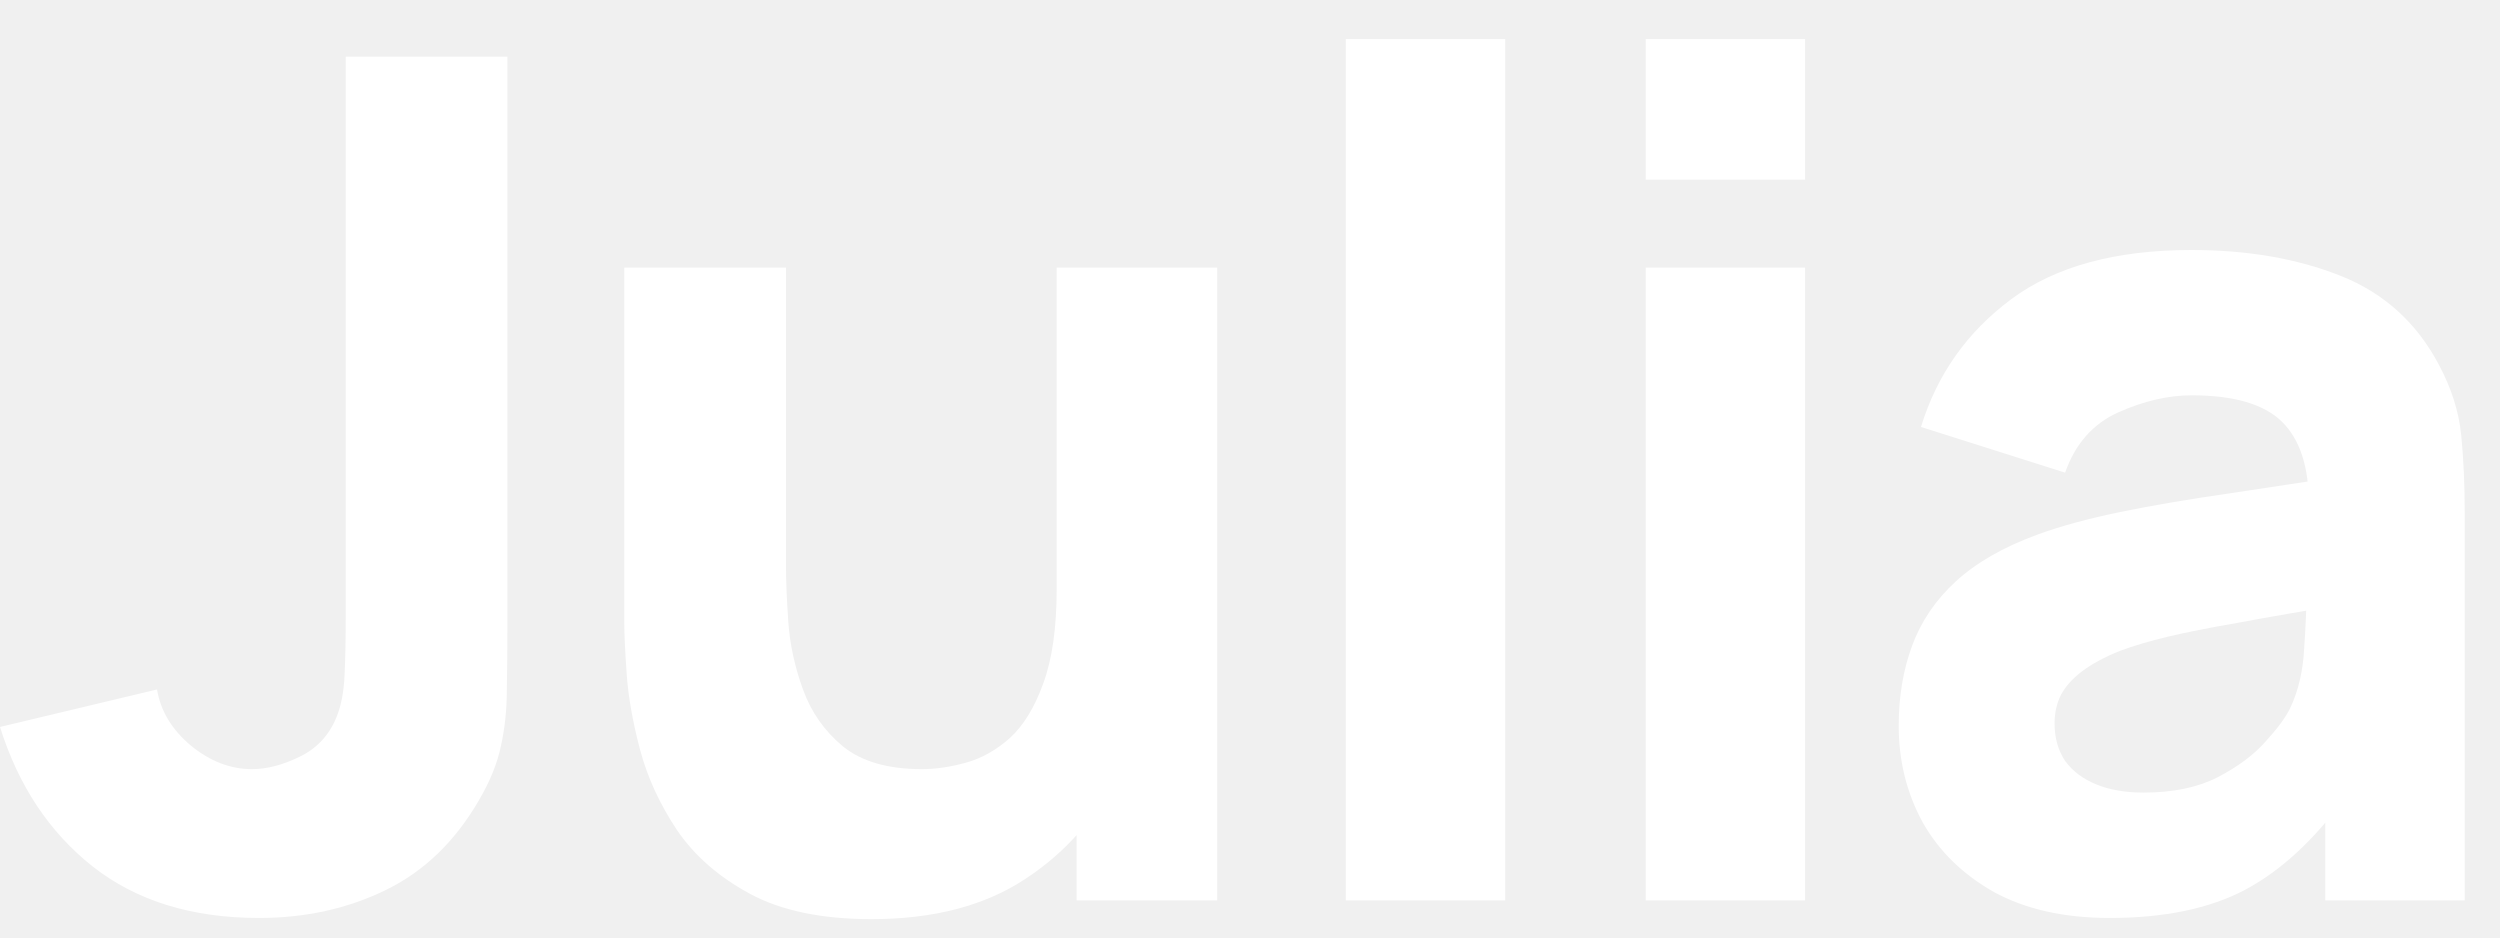
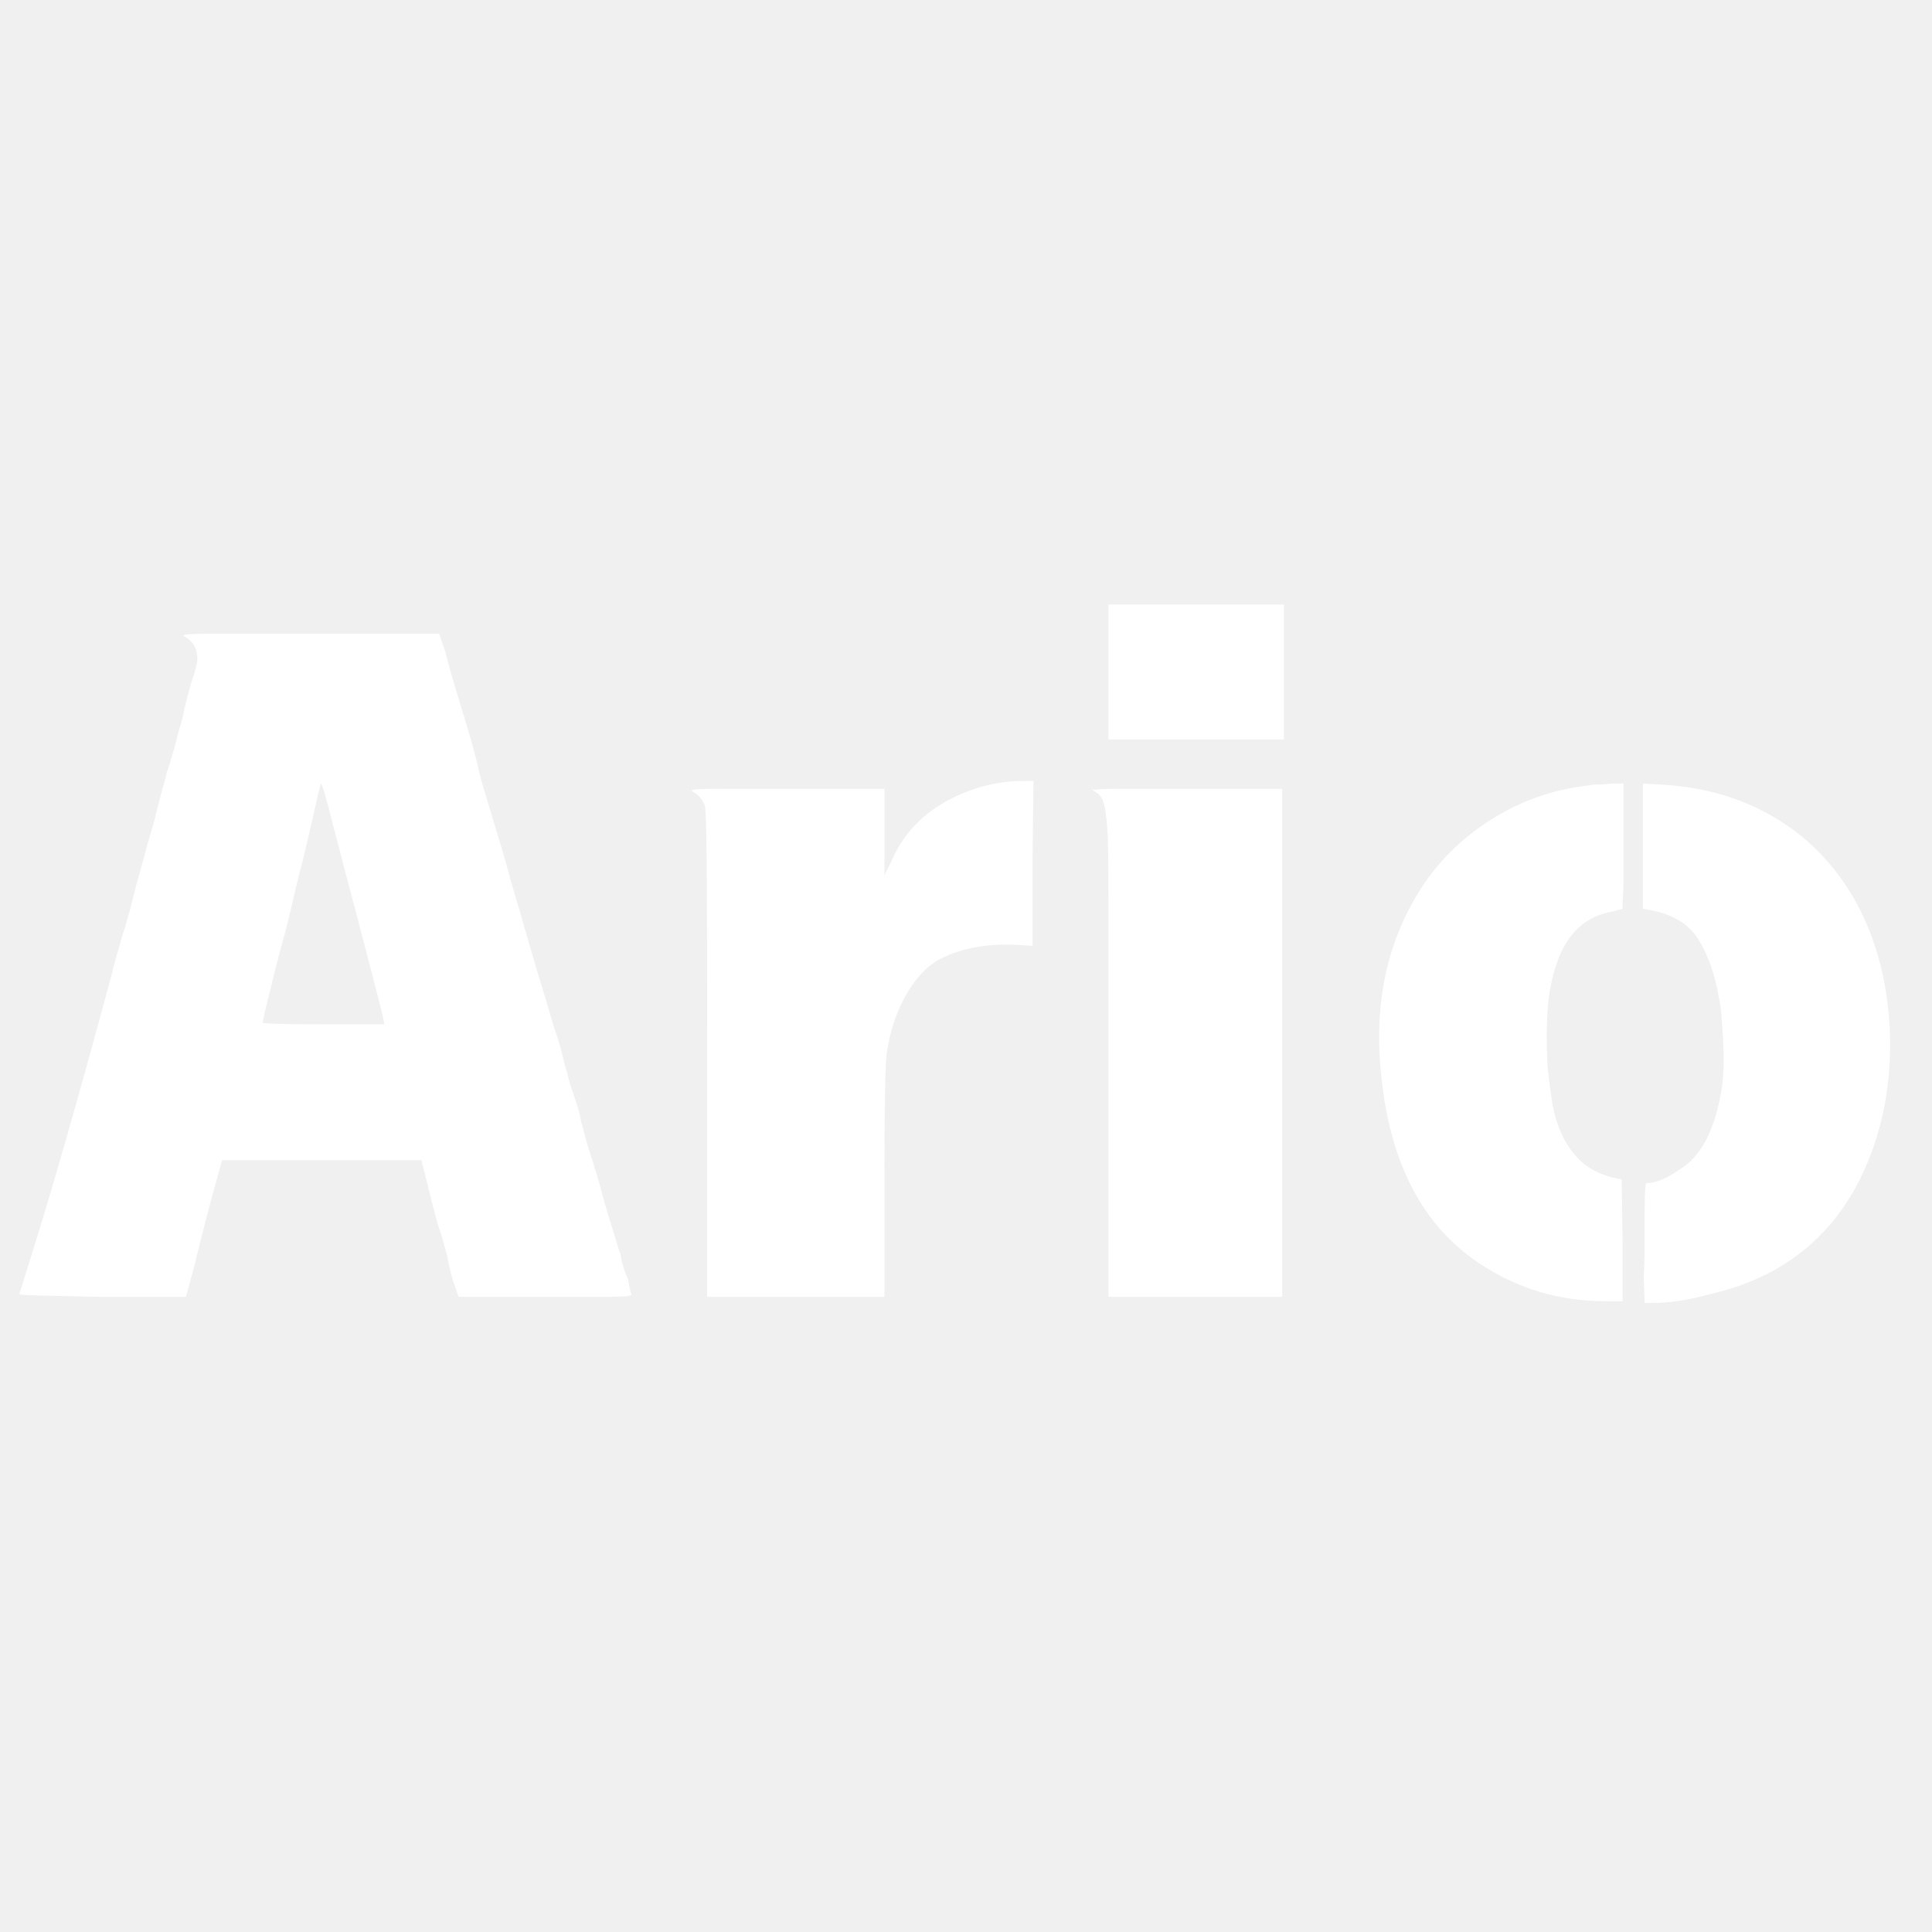
- <svg xmlns="http://www.w3.org/2000/svg" width="64" height="24" viewBox="0 0 64 24" fill="none">
-   <path d="M6.63 23.5C4.91 23.5 3.49 23.06 2.37 22.18C1.26 21.3 0.47 20.11 0 18.61L4.02 17.65C4.11 18.2 4.4 18.68 4.89 19.09C5.38 19.49 5.9 19.69 6.45 19.69C6.83 19.69 7.235 19.585 7.665 19.375C8.105 19.165 8.42 18.83 8.61 18.37C8.73 18.08 8.8 17.725 8.82 17.305C8.84 16.885 8.85 16.4 8.85 15.85V1.45H12.99V15.85C12.99 16.54 12.985 17.14 12.975 17.65C12.975 18.16 12.925 18.64 12.825 19.09C12.735 19.53 12.55 19.99 12.27 20.47C11.66 21.53 10.865 22.3 9.885 22.78C8.905 23.26 7.82 23.5 6.63 23.5Z" fill="white" />
-   <path d="M22.311 23.53C21.041 23.53 20.006 23.315 19.206 22.885C18.406 22.455 17.781 21.91 17.331 21.25C16.891 20.59 16.576 19.905 16.386 19.195C16.196 18.475 16.081 17.82 16.041 17.23C16.001 16.64 15.981 16.21 15.981 15.94V6.85H20.121V14.5C20.121 14.87 20.141 15.345 20.181 15.925C20.221 16.495 20.346 17.07 20.556 17.65C20.766 18.23 21.106 18.715 21.576 19.105C22.056 19.495 22.731 19.69 23.601 19.69C23.951 19.69 24.326 19.635 24.726 19.525C25.126 19.415 25.501 19.205 25.851 18.895C26.201 18.575 26.486 18.11 26.706 17.5C26.936 16.88 27.051 16.07 27.051 15.07L29.391 16.18C29.391 17.46 29.131 18.66 28.611 19.78C28.091 20.9 27.306 21.805 26.256 22.495C25.216 23.185 23.901 23.53 22.311 23.53ZM27.561 23.05V17.68H27.051V6.85H31.161V23.05H27.561Z" fill="white" />
-   <path d="M34.453 23.05V1H38.533V23.05H34.453Z" fill="white" />
-   <path d="M42.13 4.6V1H46.21V4.6H42.13ZM42.13 23.05V6.85H46.21V23.05H42.13Z" fill="white" />
-   <path d="M54.007 23.5C52.847 23.5 51.862 23.28 51.052 22.84C50.252 22.39 49.642 21.795 49.222 21.055C48.812 20.305 48.607 19.48 48.607 18.58C48.607 17.83 48.722 17.145 48.952 16.525C49.182 15.905 49.552 15.36 50.062 14.89C50.582 14.41 51.277 14.01 52.147 13.69C52.747 13.47 53.462 13.275 54.292 13.105C55.122 12.935 56.062 12.775 57.112 12.625C58.162 12.465 59.317 12.29 60.577 12.1L59.107 12.91C59.107 11.95 58.877 11.245 58.417 10.795C57.957 10.345 57.187 10.12 56.107 10.12C55.507 10.12 54.882 10.265 54.232 10.555C53.582 10.845 53.127 11.36 52.867 12.1L49.177 10.93C49.587 9.59 50.357 8.5 51.487 7.66C52.617 6.82 54.157 6.4 56.107 6.4C57.537 6.4 58.807 6.62 59.917 7.06C61.027 7.5 61.867 8.26 62.437 9.34C62.757 9.94 62.947 10.54 63.007 11.14C63.067 11.74 63.097 12.41 63.097 13.15V23.05H59.527V19.72L60.037 20.41C59.247 21.5 58.392 22.29 57.472 22.78C56.562 23.26 55.407 23.5 54.007 23.5ZM54.877 20.29C55.627 20.29 56.257 20.16 56.767 19.9C57.287 19.63 57.697 19.325 57.997 18.985C58.307 18.645 58.517 18.36 58.627 18.13C58.837 17.69 58.957 17.18 58.987 16.6C59.027 16.01 59.047 15.52 59.047 15.13L60.247 15.43C59.037 15.63 58.057 15.8 57.307 15.94C56.557 16.07 55.952 16.19 55.492 16.3C55.032 16.41 54.627 16.53 54.277 16.66C53.877 16.82 53.552 16.995 53.302 17.185C53.062 17.365 52.882 17.565 52.762 17.785C52.652 18.005 52.597 18.25 52.597 18.52C52.597 18.89 52.687 19.21 52.867 19.48C53.057 19.74 53.322 19.94 53.662 20.08C54.002 20.22 54.407 20.29 54.877 20.29Z" fill="white" />
+ <svg xmlns="http://www.w3.org/2000/svg" width="3000" zoomAndPan="magnify" viewBox="0 0 2250 2250" height="3000" preserveAspectRatio="xMidYMid meet" version="1.0">
+   <defs>
+     <g />
+   </defs>
+   <g fill="#ffffff" fill-opacity="1">
+     <g transform="translate(7.054968, 1432.221)">
+       <g>
+         <path d="M 207.469 -691.203 C 205.406 -691.891 206.086 -692.57 209.516 -693.25 C 214.305 -693.938 228.852 -694.281 253.156 -694.281 C 277.469 -694.281 309.82 -694.281 350.219 -694.281 L 504.281 -694.281 L 511.469 -673.75 C 514.895 -659.363 521.055 -637.789 529.953 -609.031 C 535.43 -591.227 539.879 -576.164 543.297 -563.844 C 546.723 -551.52 549.125 -541.938 550.5 -535.094 C 551.188 -530.977 556.32 -513.176 565.906 -481.688 C 575.488 -450.875 582.676 -426.223 587.469 -407.734 C 595 -382.398 602.188 -357.75 609.031 -333.781 C 615.883 -309.82 622.734 -286.891 629.578 -264.984 C 630.953 -260.18 632.664 -254.188 634.719 -247 C 636.77 -239.812 639.508 -231.426 642.938 -221.844 C 645.676 -212.258 647.727 -204.555 649.094 -198.734 C 650.457 -192.91 651.484 -188.973 652.172 -186.922 C 652.859 -185.555 653.711 -182.473 654.734 -177.672 C 655.766 -172.879 657.648 -166.719 660.391 -159.188 C 665.867 -143.438 668.953 -132.484 669.641 -126.328 C 670.316 -124.273 671.336 -120.508 672.703 -115.031 C 674.078 -109.551 675.617 -103.898 677.328 -98.078 C 679.047 -92.266 680.758 -86.957 682.469 -82.156 C 684.188 -77.363 685.047 -74.285 685.047 -72.922 C 685.723 -72.234 688.117 -64.359 692.234 -49.297 C 692.91 -46.555 694.445 -40.906 696.844 -32.344 C 699.25 -23.789 701.816 -15.234 704.547 -6.672 C 707.285 1.879 709.68 9.75 711.734 16.938 C 713.797 24.133 715.172 28.07 715.859 28.75 C 715.859 31.488 716.883 36.281 718.938 43.125 C 720.988 49.977 722.695 54.43 724.062 56.484 C 724.75 60.598 725.438 64.191 726.125 67.266 C 726.812 70.348 727.492 72.914 728.172 74.969 C 728.859 75.656 727.832 76.344 725.094 77.031 C 722.352 77.719 712.938 78.062 696.844 78.062 C 680.758 78.062 659.363 78.062 632.656 78.062 L 526.875 78.062 L 522.766 65.734 C 521.398 62.305 520.031 58.023 518.656 52.891 C 517.289 47.754 515.922 41.766 514.547 34.922 C 514.547 33.547 513.859 30.461 512.484 25.672 C 511.117 20.879 509.41 14.719 507.359 7.188 C 504.617 -0.344 502.395 -7.359 500.688 -13.859 C 498.977 -20.367 497.438 -26.363 496.062 -31.844 L 483.734 -81.141 L 251.625 -81.141 L 249.578 -73.953 C 243.41 -52.035 237.758 -31.148 232.625 -11.297 C 227.488 8.555 222.867 27.039 218.766 44.156 L 209.516 78.062 L 104.766 78.062 C 77.367 77.375 55.625 76.859 39.531 76.516 C 23.445 76.172 15.406 75.656 15.406 74.969 C 35.258 12.664 54.086 -49.805 71.891 -112.453 C 89.691 -175.109 107.148 -238.273 124.266 -301.953 C 124.266 -303.316 125.633 -308.617 128.375 -317.859 C 131.113 -327.109 133.172 -334.473 134.547 -339.953 C 137.961 -350.223 141.039 -360.492 143.781 -370.766 C 146.52 -381.035 149.258 -391.648 152 -402.609 C 154.738 -412.191 157.648 -422.801 160.734 -434.438 C 163.816 -446.082 167.41 -458.75 171.516 -472.438 C 172.203 -474.488 173.227 -478.426 174.594 -484.25 C 175.969 -490.07 177.508 -496.234 179.219 -502.734 C 180.926 -509.242 182.633 -515.406 184.344 -521.219 C 186.062 -527.039 186.922 -530.641 186.922 -532.016 C 188.297 -535.43 189.664 -539.535 191.031 -544.328 C 192.395 -549.129 194.109 -554.953 196.172 -561.797 C 199.586 -575.484 201.641 -583.359 202.328 -585.422 C 203.691 -588.836 205.227 -594.656 206.938 -602.875 C 208.656 -611.094 211.227 -621.363 214.656 -633.688 C 220.133 -650.125 222.875 -660.395 222.875 -664.5 C 222.875 -676.82 217.738 -685.723 207.469 -691.203 Z M 381.031 -470.391 C 372.812 -503.254 368.02 -519.688 366.656 -519.688 C 365.289 -515.582 362.207 -502.57 357.406 -480.656 C 356.039 -475.176 354.332 -467.816 352.281 -458.578 C 350.227 -449.336 347.488 -437.867 344.062 -424.172 C 342.688 -420.066 340.285 -410.477 336.859 -395.406 C 333.441 -380.344 329.68 -364.598 325.578 -348.172 C 320.098 -328.992 314.617 -308.109 309.141 -285.516 C 302.297 -258.129 298.875 -243.41 298.875 -241.359 C 298.875 -239.984 322.492 -239.297 369.734 -239.297 L 440.609 -239.297 L 438.547 -249.578 C 433.066 -271.484 425.535 -300.75 415.953 -337.375 C 406.367 -374.008 394.727 -418.348 381.031 -470.391 Z M 381.031 -470.391 " />
+       </g>
+     </g>
+   </g>
+   <g fill="#ffffff" fill-opacity="1">
+     <g transform="translate(751.6663, 1432.221)">
+       <g>
+         <path d="M 441.625 -522.766 L 451.906 -522.766 L 450.875 -436.5 L 450.875 -330.703 L 434.438 -331.734 C 398.832 -333.785 368.363 -328.305 343.031 -315.297 C 328.656 -307.766 315.816 -294.41 304.516 -275.234 C 293.223 -256.066 285.52 -233.816 281.406 -208.484 C 279.352 -198.211 278.328 -147.891 278.328 -57.516 L 278.328 78.062 L 71.891 78.062 L 71.891 -208.484 C 71.891 -305.023 71.719 -376.578 71.375 -423.141 C 71.031 -469.703 70.176 -493.664 68.812 -495.031 C 65.383 -502.562 60.594 -507.695 54.438 -510.438 C 53.75 -511.125 54.086 -511.812 55.453 -512.5 C 58.879 -513.188 69.664 -513.531 87.812 -513.531 C 105.957 -513.531 131.461 -513.531 164.328 -513.531 L 278.328 -513.531 L 278.328 -412.875 L 285.516 -427.25 C 298.523 -458.062 319.578 -481.68 348.672 -498.109 C 377.773 -514.547 408.758 -522.766 441.625 -522.766 Z M 441.625 -522.766 " />
+       </g>
+     </g>
+   </g>
+   <g fill="#ffffff" fill-opacity="1">
+     <g transform="translate(1217.947, 1432.221)">
+       <g>
+         <path d="M 72.922 -728.172 L 277.297 -728.172 L 277.297 -571.031 L 72.922 -571.031 Z M 55.453 -511.469 C 54.086 -512.844 53.742 -513.359 54.422 -513.016 C 55.109 -512.672 56.141 -512.5 57.516 -512.5 C 60.941 -513.188 71.211 -513.531 88.328 -513.531 C 105.441 -513.531 130.086 -513.531 162.266 -513.531 L 275.25 -513.531 L 275.25 78.062 L 72.922 78.062 L 72.922 -239.297 C 72.922 -303.66 72.922 -354.328 72.922 -391.297 C 72.922 -428.273 72.578 -452.242 71.891 -463.203 C 70.523 -485.109 68.129 -498.457 64.703 -503.25 C 62.648 -506.676 59.566 -509.414 55.453 -511.469 Z M 55.453 -511.469 " />
+       </g>
+     </g>
+   </g>
+   <g fill="#ffffff" fill-opacity="1">
+     <g transform="translate(1565.09, 1432.221)">
+       <g>
+         <path d="M 348.172 -519.688 L 366.656 -518.656 C 407.738 -516.602 444.539 -508.047 477.062 -492.984 C 509.582 -477.922 537.312 -457.723 560.25 -432.391 C 583.188 -407.055 600.988 -377.613 613.656 -344.062 C 626.32 -310.508 633.68 -273.879 635.734 -234.172 C 638.473 -170.492 627.176 -112.633 601.844 -60.594 C 566.238 11.301 507.695 56.488 426.219 74.969 C 401.57 81.82 378.977 85.25 358.438 85.25 L 350.219 85.25 L 349.203 54.438 C 349.879 43.477 350.219 32.348 350.219 21.047 C 350.219 9.754 350.219 -2.395 350.219 -15.406 C 350.219 -41.426 350.906 -54.438 352.281 -54.438 C 363.227 -54.438 375.895 -59.57 390.281 -69.844 C 416.301 -84.906 433.078 -117.77 440.609 -168.438 C 441.285 -173.914 441.797 -180.93 442.141 -189.484 C 442.484 -198.047 442.312 -208.145 441.625 -219.781 C 440.945 -232.113 440.266 -242.383 439.578 -250.594 C 438.891 -258.812 437.863 -265.66 436.5 -271.141 C 432.383 -296.473 424.676 -318.551 413.375 -337.375 C 402.082 -356.207 382.398 -368.02 354.328 -372.812 L 348.172 -373.844 Z M 285.516 -517.625 C 288.941 -518.312 292.879 -518.656 297.328 -518.656 C 301.773 -518.656 306.738 -519 312.219 -519.688 L 325.578 -519.688 L 325.578 -457.031 C 325.578 -437.176 325.578 -421.086 325.578 -408.766 C 325.578 -396.441 325.234 -387.883 324.547 -383.094 L 324.547 -373.844 L 313.25 -370.766 C 281.07 -365.285 259.16 -344.742 247.516 -309.141 C 242.035 -293.391 238.609 -275.414 237.234 -255.219 C 235.867 -235.02 235.875 -212.941 237.25 -188.984 C 238.613 -175.973 240.32 -162.789 242.375 -149.438 C 244.438 -136.082 248.203 -123.414 253.672 -111.438 C 259.148 -99.457 266.336 -89.188 275.234 -80.625 C 284.141 -72.062 295.785 -65.727 310.172 -61.625 L 323.516 -58.547 L 324.547 12.328 L 324.547 83.188 L 305.031 83.188 C 250.258 83.188 200.617 68.125 156.109 38 C 92.43 -5.133 55.113 -75.66 44.156 -173.578 C 34.57 -252.992 46.898 -322.832 81.141 -383.094 C 101.68 -420.062 130.094 -450.523 166.375 -474.484 C 202.664 -498.453 242.379 -512.832 285.516 -517.625 Z M 285.516 -517.625 " />
+       </g>
+     </g>
+   </g>
</svg>
